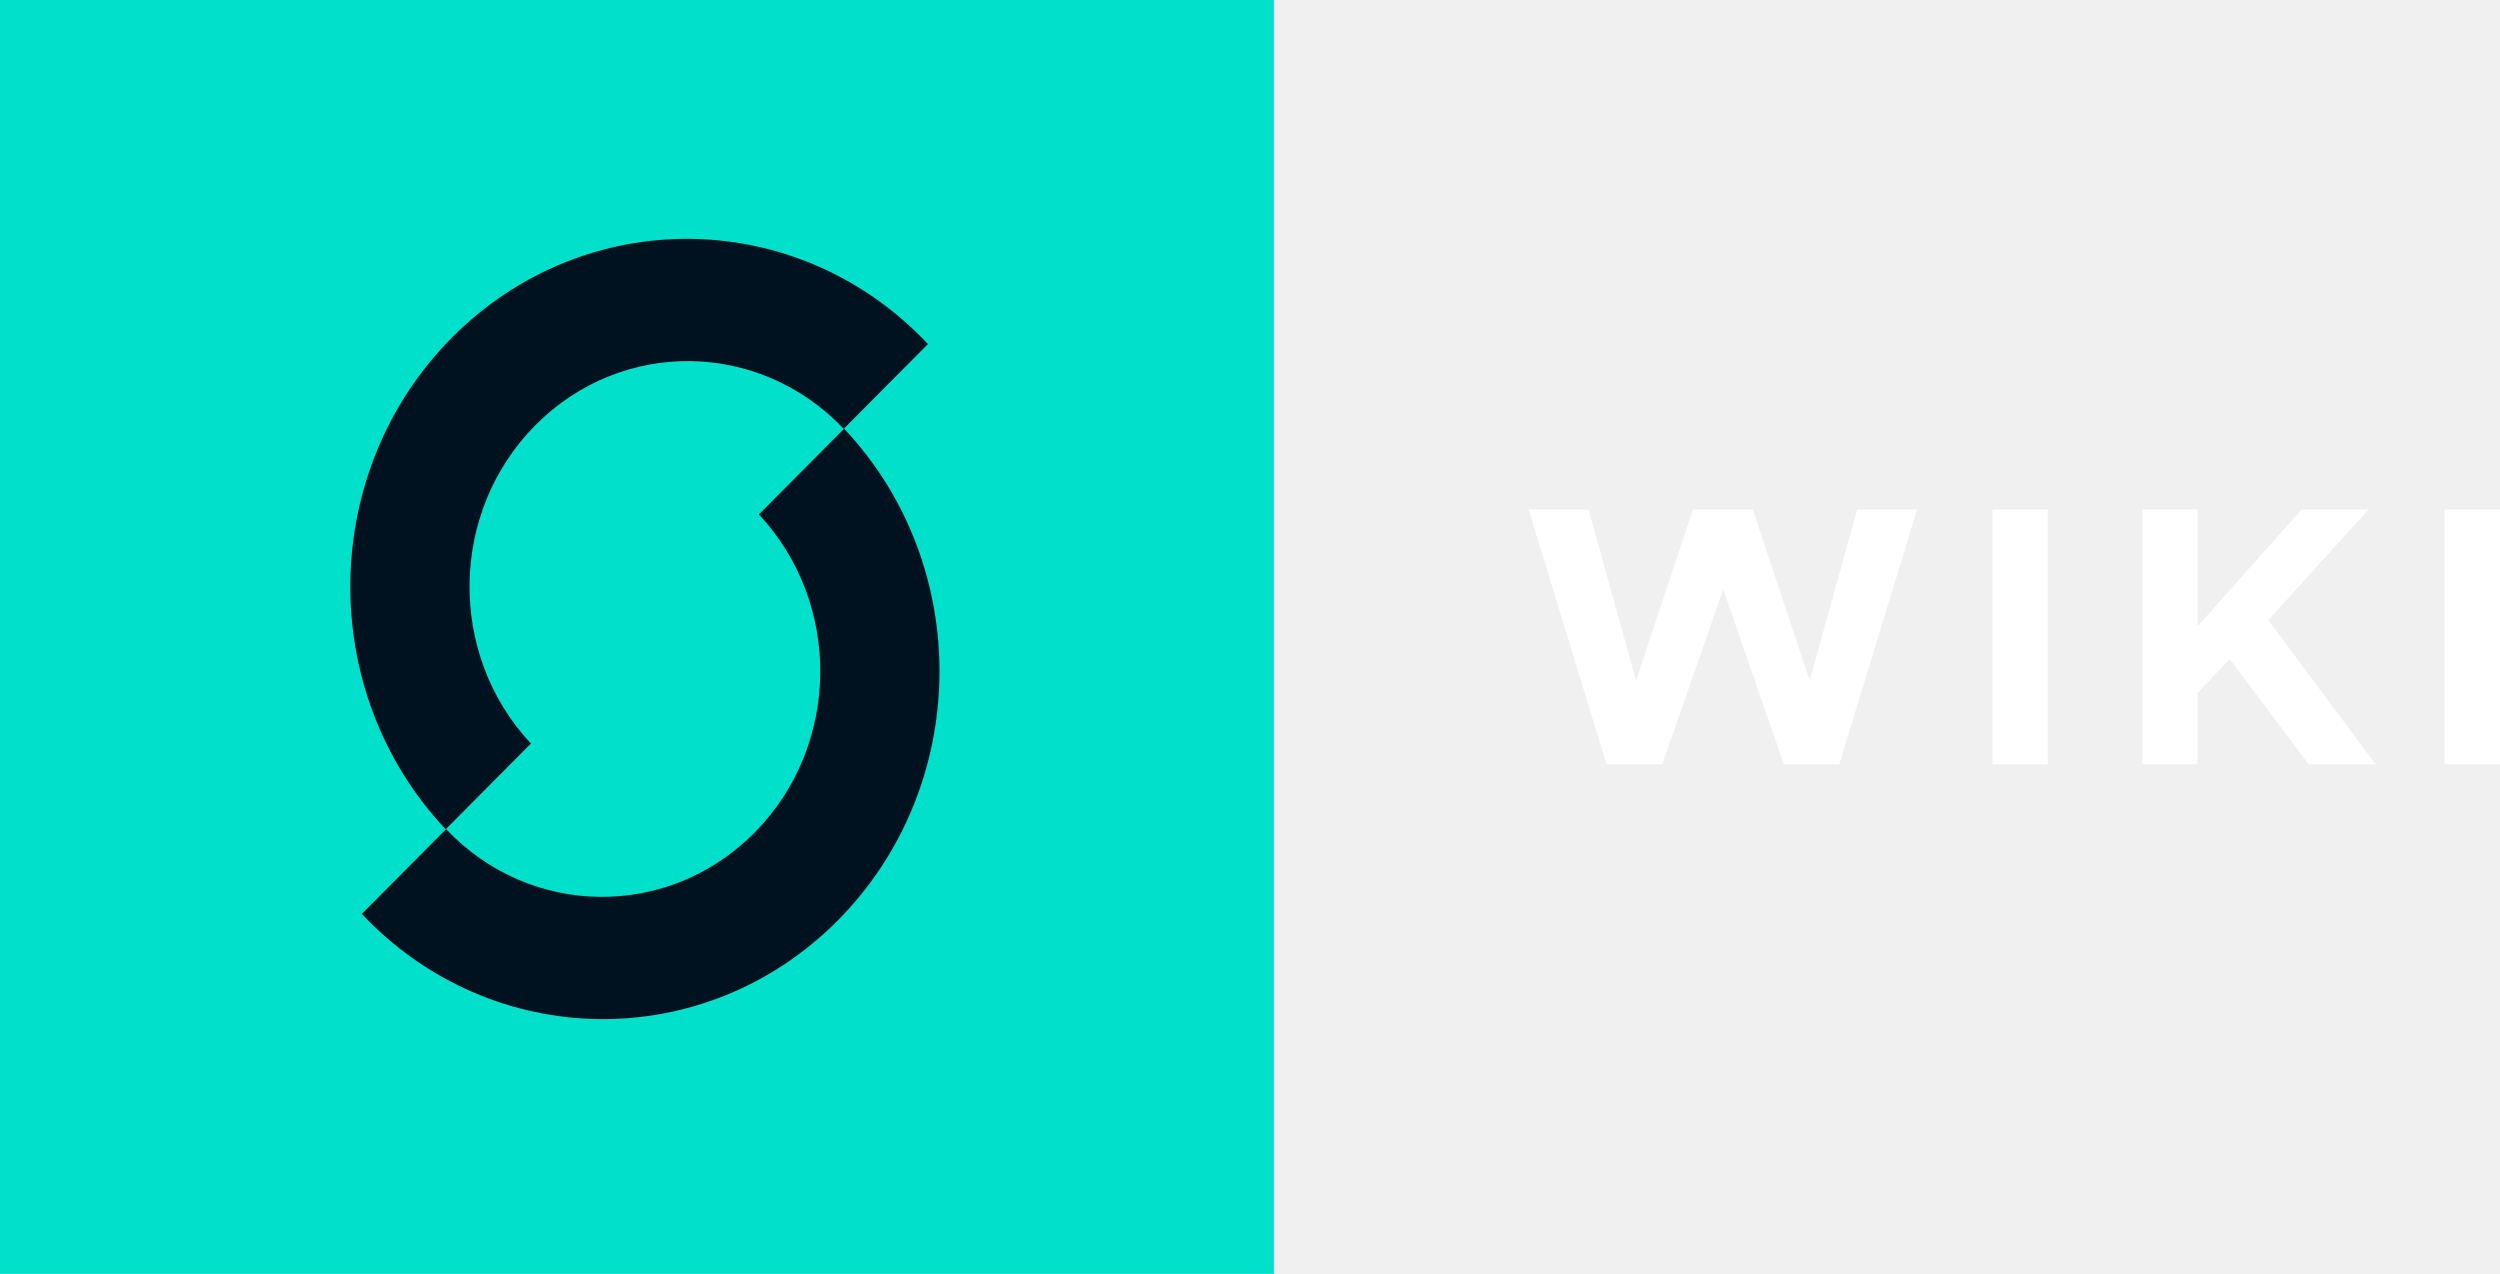
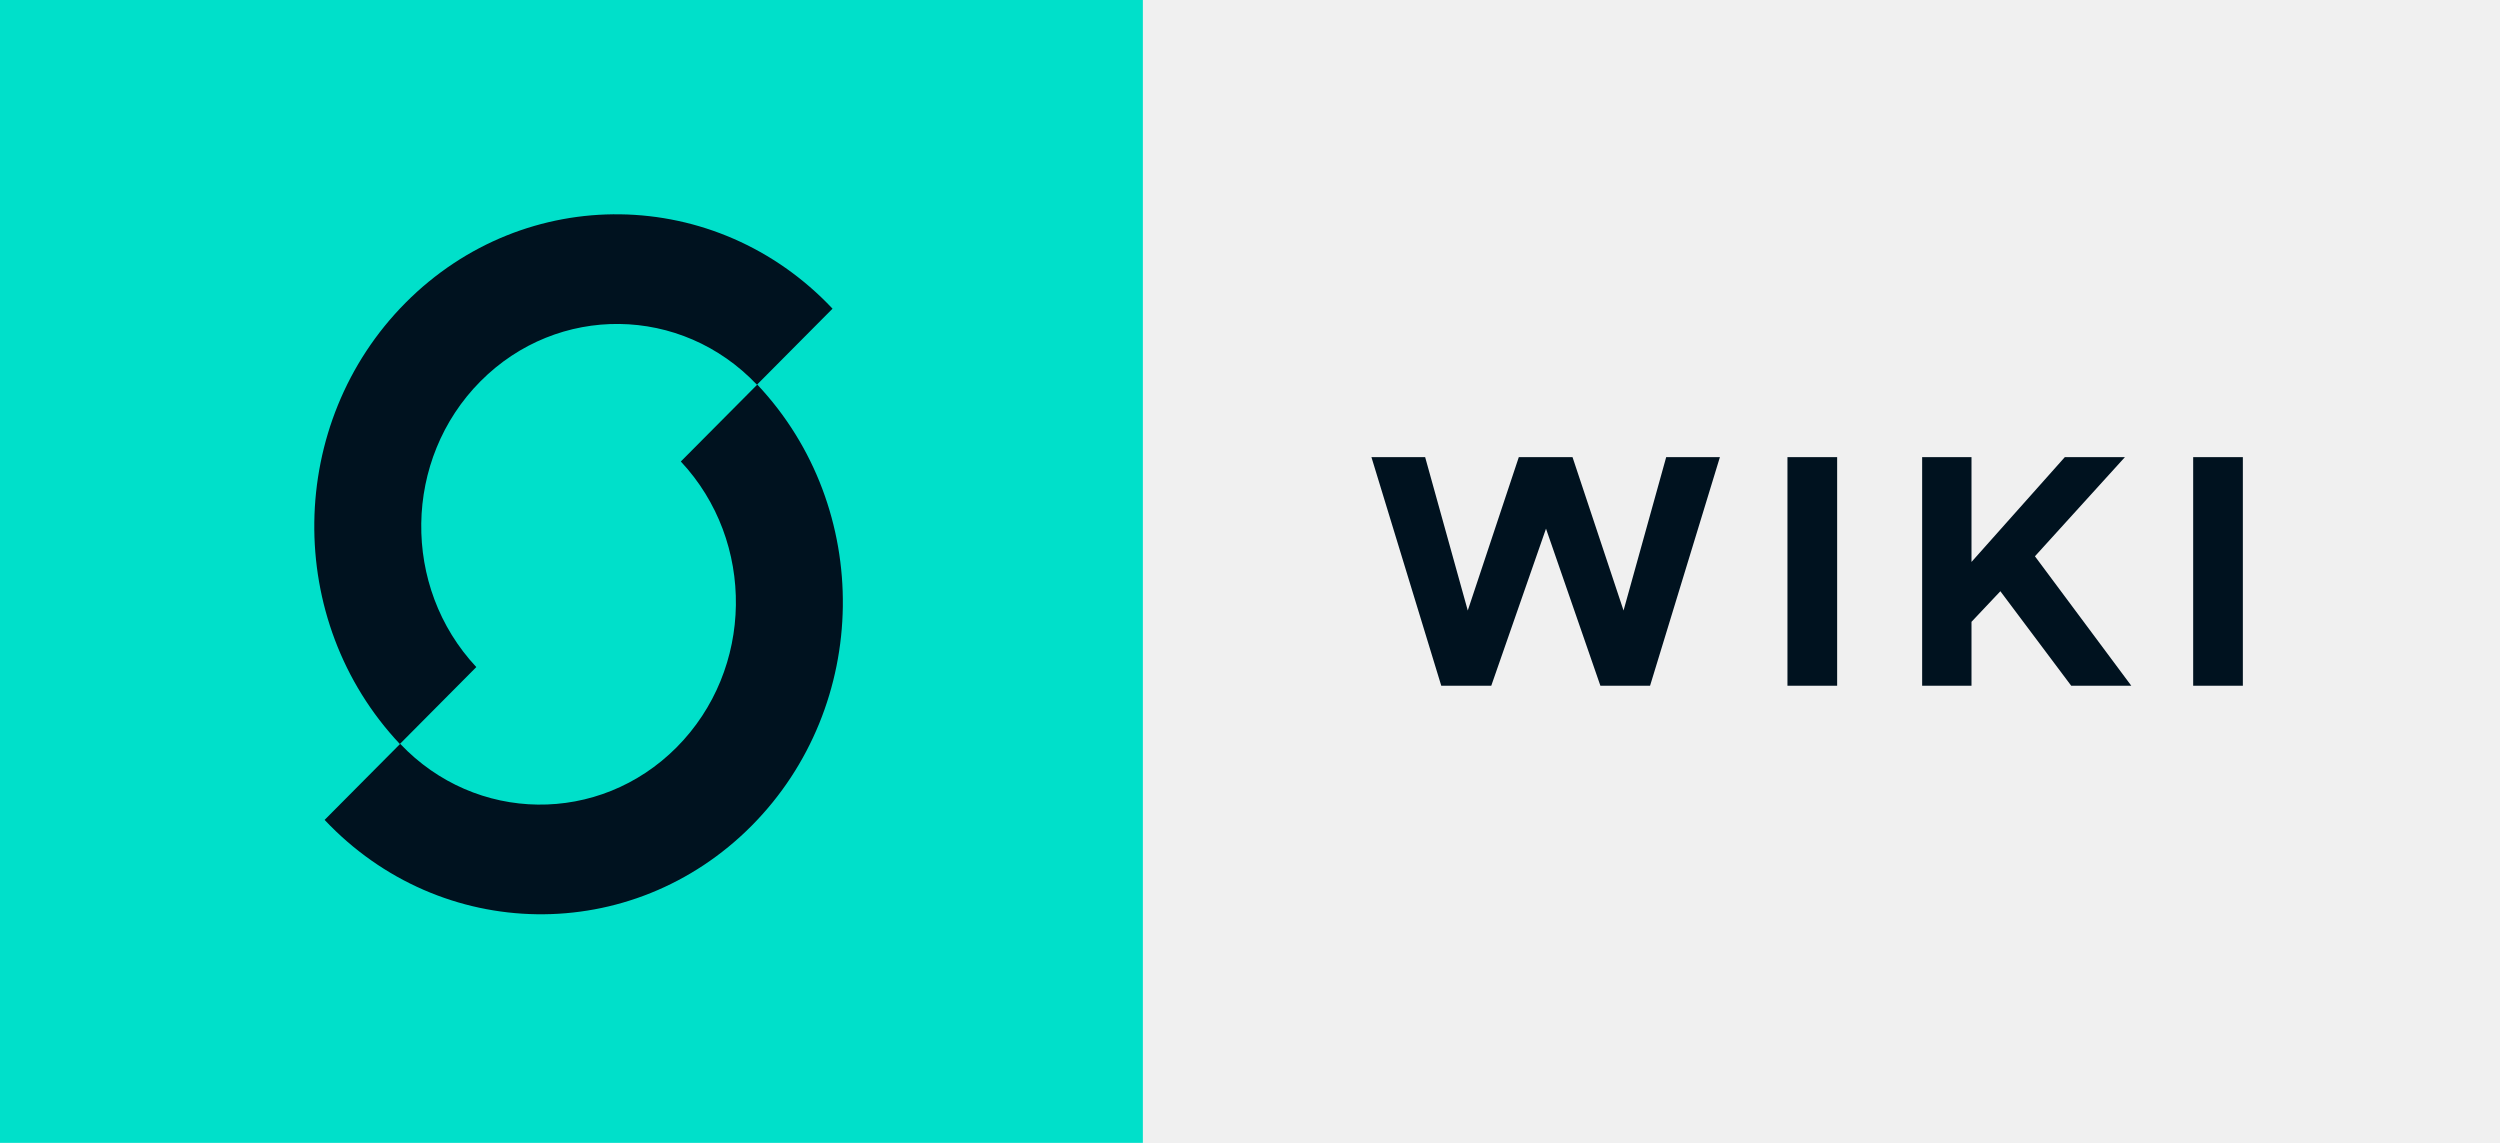
- <svg xmlns="http://www.w3.org/2000/svg" width="157" height="80" viewBox="0 0 157 80" fill="none">
-   <g clip-path="url(#clip0_1342_10250)">
-     <rect width="80" height="80" fill="#00E0CA" />
-     <path d="M58.277 21.607C50.136 12.963 36.756 12.777 28.392 21.191C20.029 29.606 19.849 43.435 27.99 52.08L33.342 46.695C28.092 41.086 28.218 32.14 33.633 26.692C39.047 21.245 47.703 21.355 52.986 26.931L58.277 21.607Z" fill="#00121F" />
-     <path d="M22.723 57.393C30.864 66.037 44.244 66.224 52.608 57.809C60.971 49.394 61.151 35.565 53.01 26.921L47.658 32.305C52.909 37.914 52.782 46.86 47.368 52.308C41.953 57.755 33.297 57.645 28.014 52.069L22.723 57.393Z" fill="#00121F" />
-     <path d="M100.888 48H104.389L108.22 37.007L112.027 48H115.505L120.393 32H116.633L113.648 42.736L110.076 32H106.316L102.744 42.736L99.76 32H96L100.888 48Z" fill="white" />
-     <path d="M125.122 48H128.6V32H125.122V48Z" fill="white" />
-     <path d="M134.55 48H138.005V43.528L140.026 41.386L144.984 48H149.19L142.446 38.94L148.744 32H144.537L138.005 39.336V32H134.55V48Z" fill="white" />
-     <path d="M153.522 48H157V32H153.522V48Z" fill="white" />
-   </g>
-   <defs>
-     <clipPath id="clip0_1342_10250">
-       <rect width="157" height="80" fill="white" />
-     </clipPath>
-   </defs>
+ <svg xmlns="http://www.w3.org/2000/svg" viewBox="0 0 175 80" fill="none">
+   <path fill="#00E0CA" d="M0 0h80v80H0z" />
+   <path d="M58.277 21.607c-8.141-8.644-21.521-8.83-29.885-.416-8.363 8.415-8.543 22.244-.402 30.889l5.352-5.385c-5.25-5.609-5.123-14.555.29-20.003 5.415-5.447 14.071-5.337 19.354.239l5.291-5.324ZM22.723 57.393c8.141 8.644 21.521 8.83 29.885.416 8.363-8.415 8.543-22.244.402-30.888l-5.352 5.384c5.25 5.609 5.124 14.555-.29 20.003-5.415 5.447-14.07 5.337-19.354-.239l-5.291 5.324ZM100.888 48h3.501l3.831-10.993L112.027 48h3.478l4.888-16h-3.76l-2.985 10.736L110.076 32h-3.76l-3.572 10.736L99.76 32H96l4.888 16Zm24.234 0h3.478V32h-3.478v16Zm9.428 0h3.455v-4.472l2.021-2.142L144.984 48h4.206l-6.744-9.06 6.298-6.94h-4.207l-6.532 7.336V32h-3.455v16Zm18.972 0H157V32h-3.478v16Z" fill="#00121F" />
</svg>
